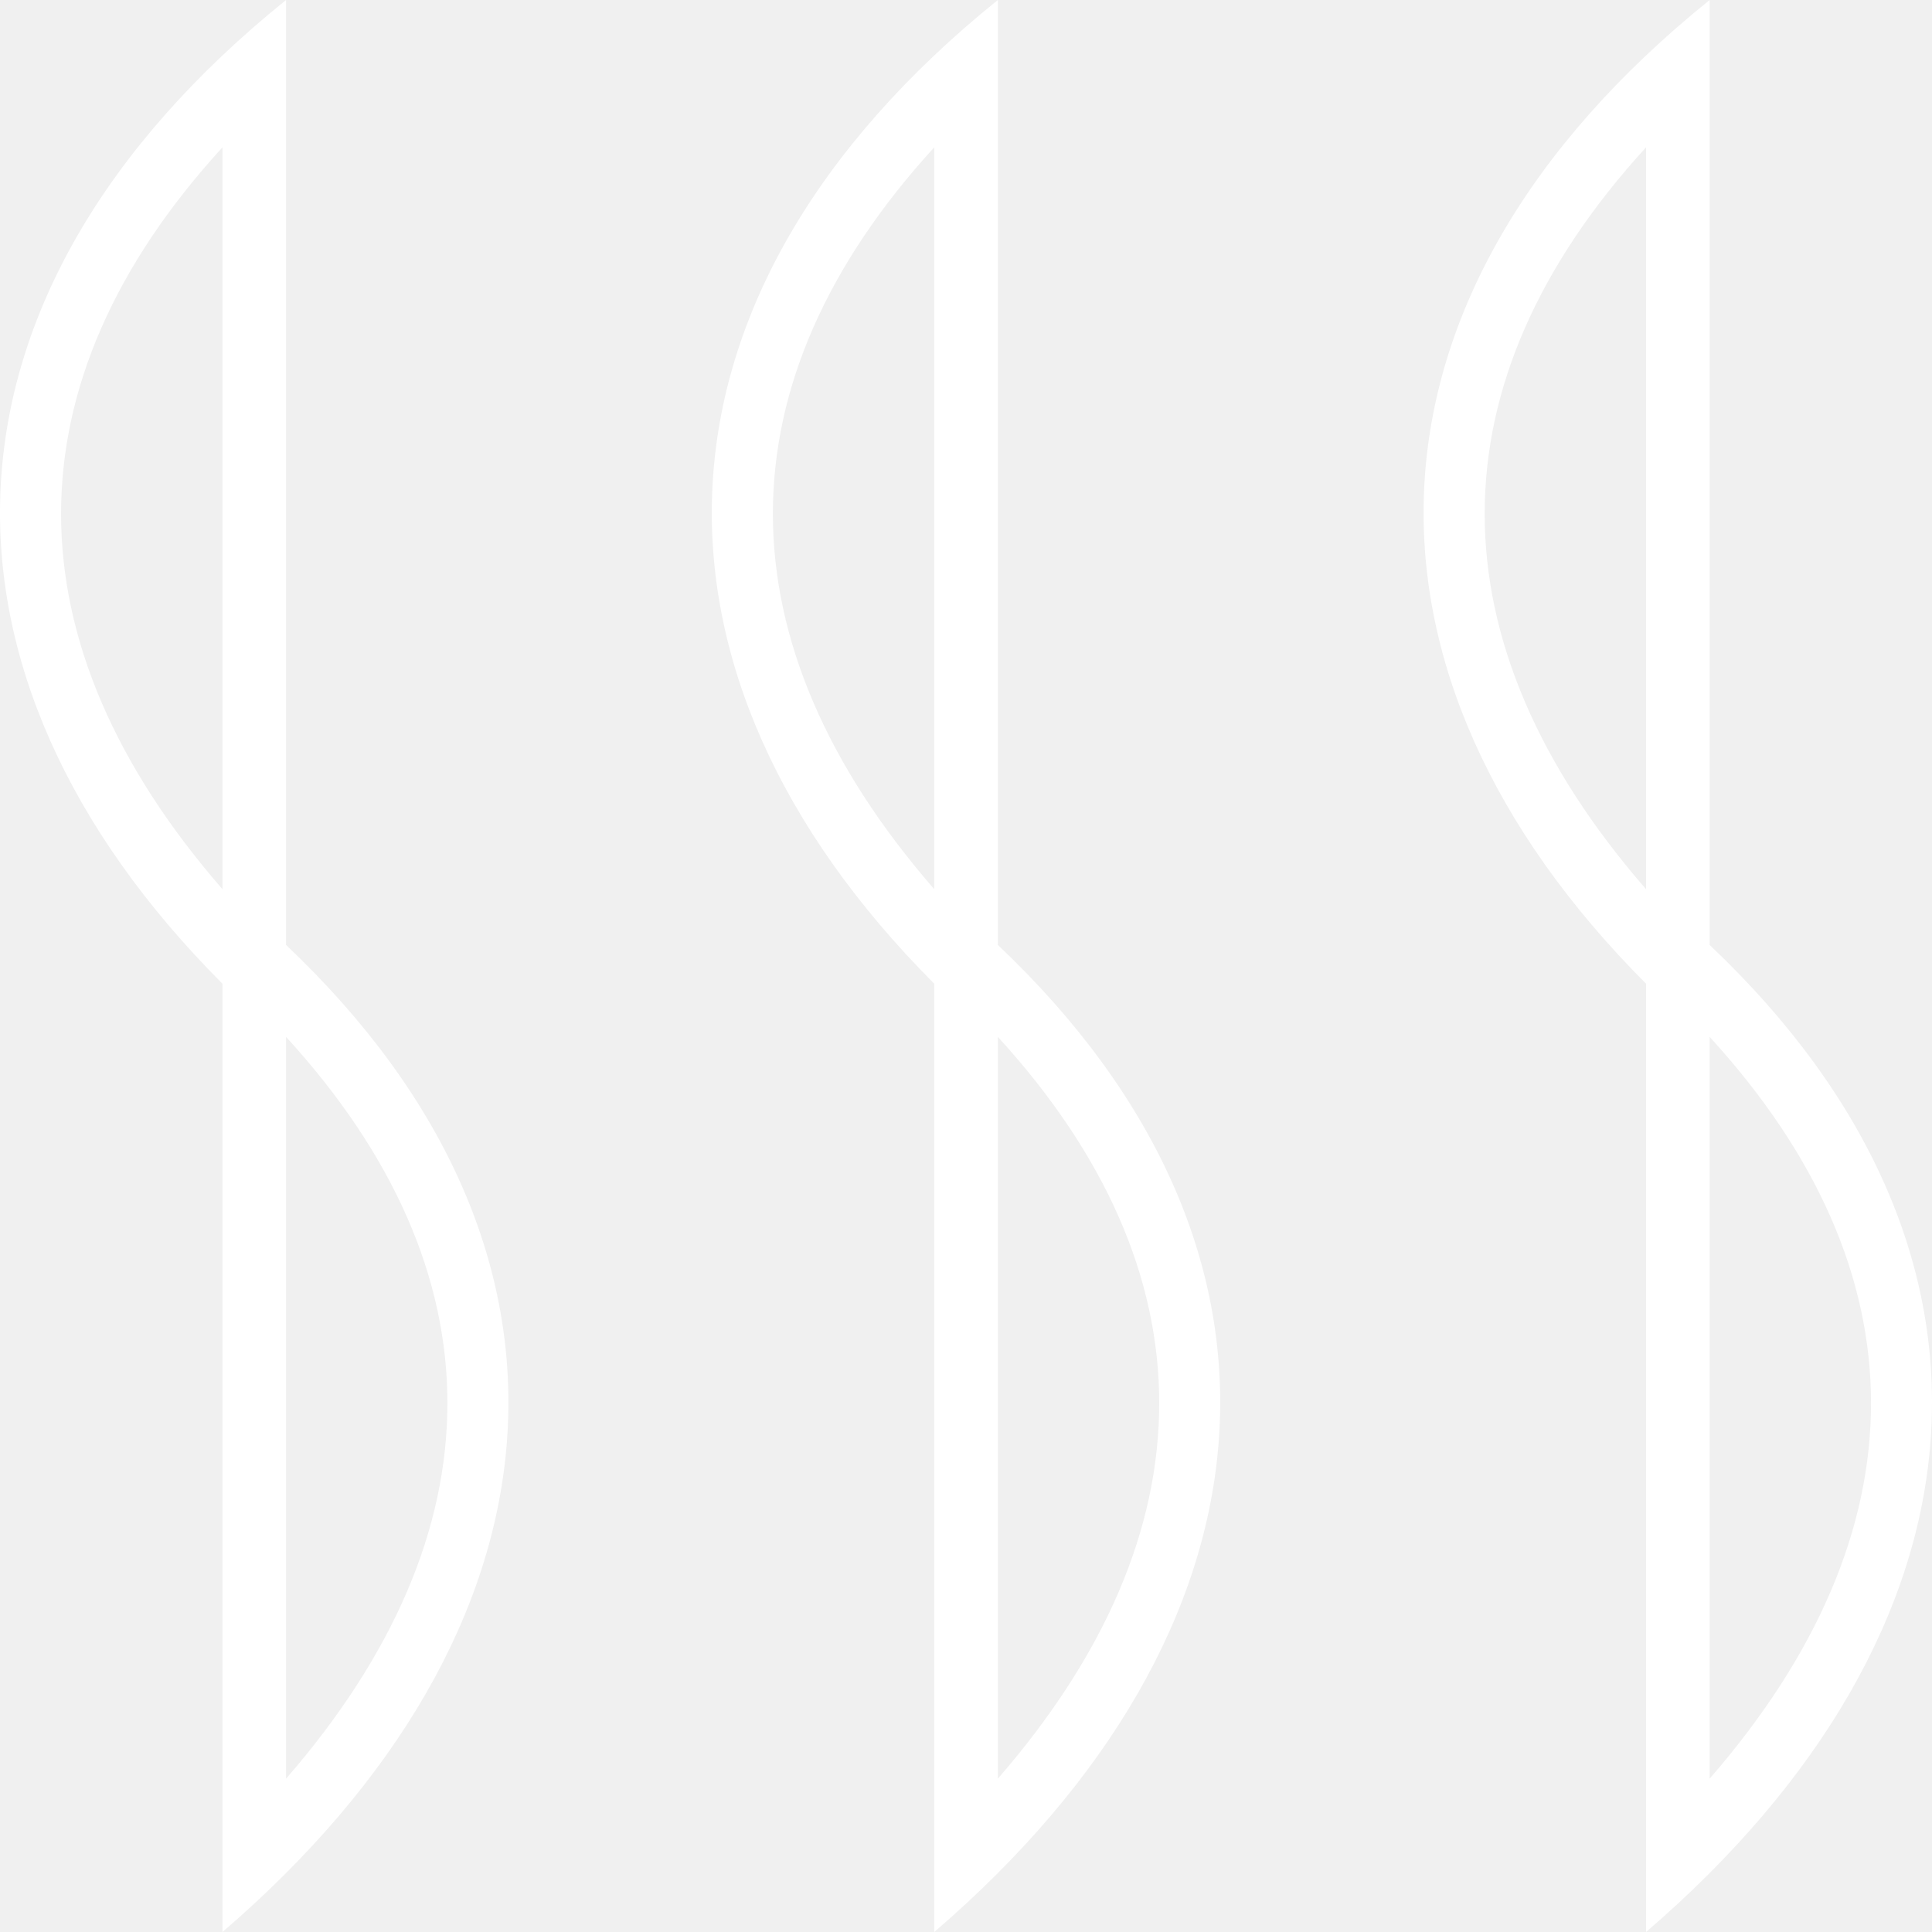
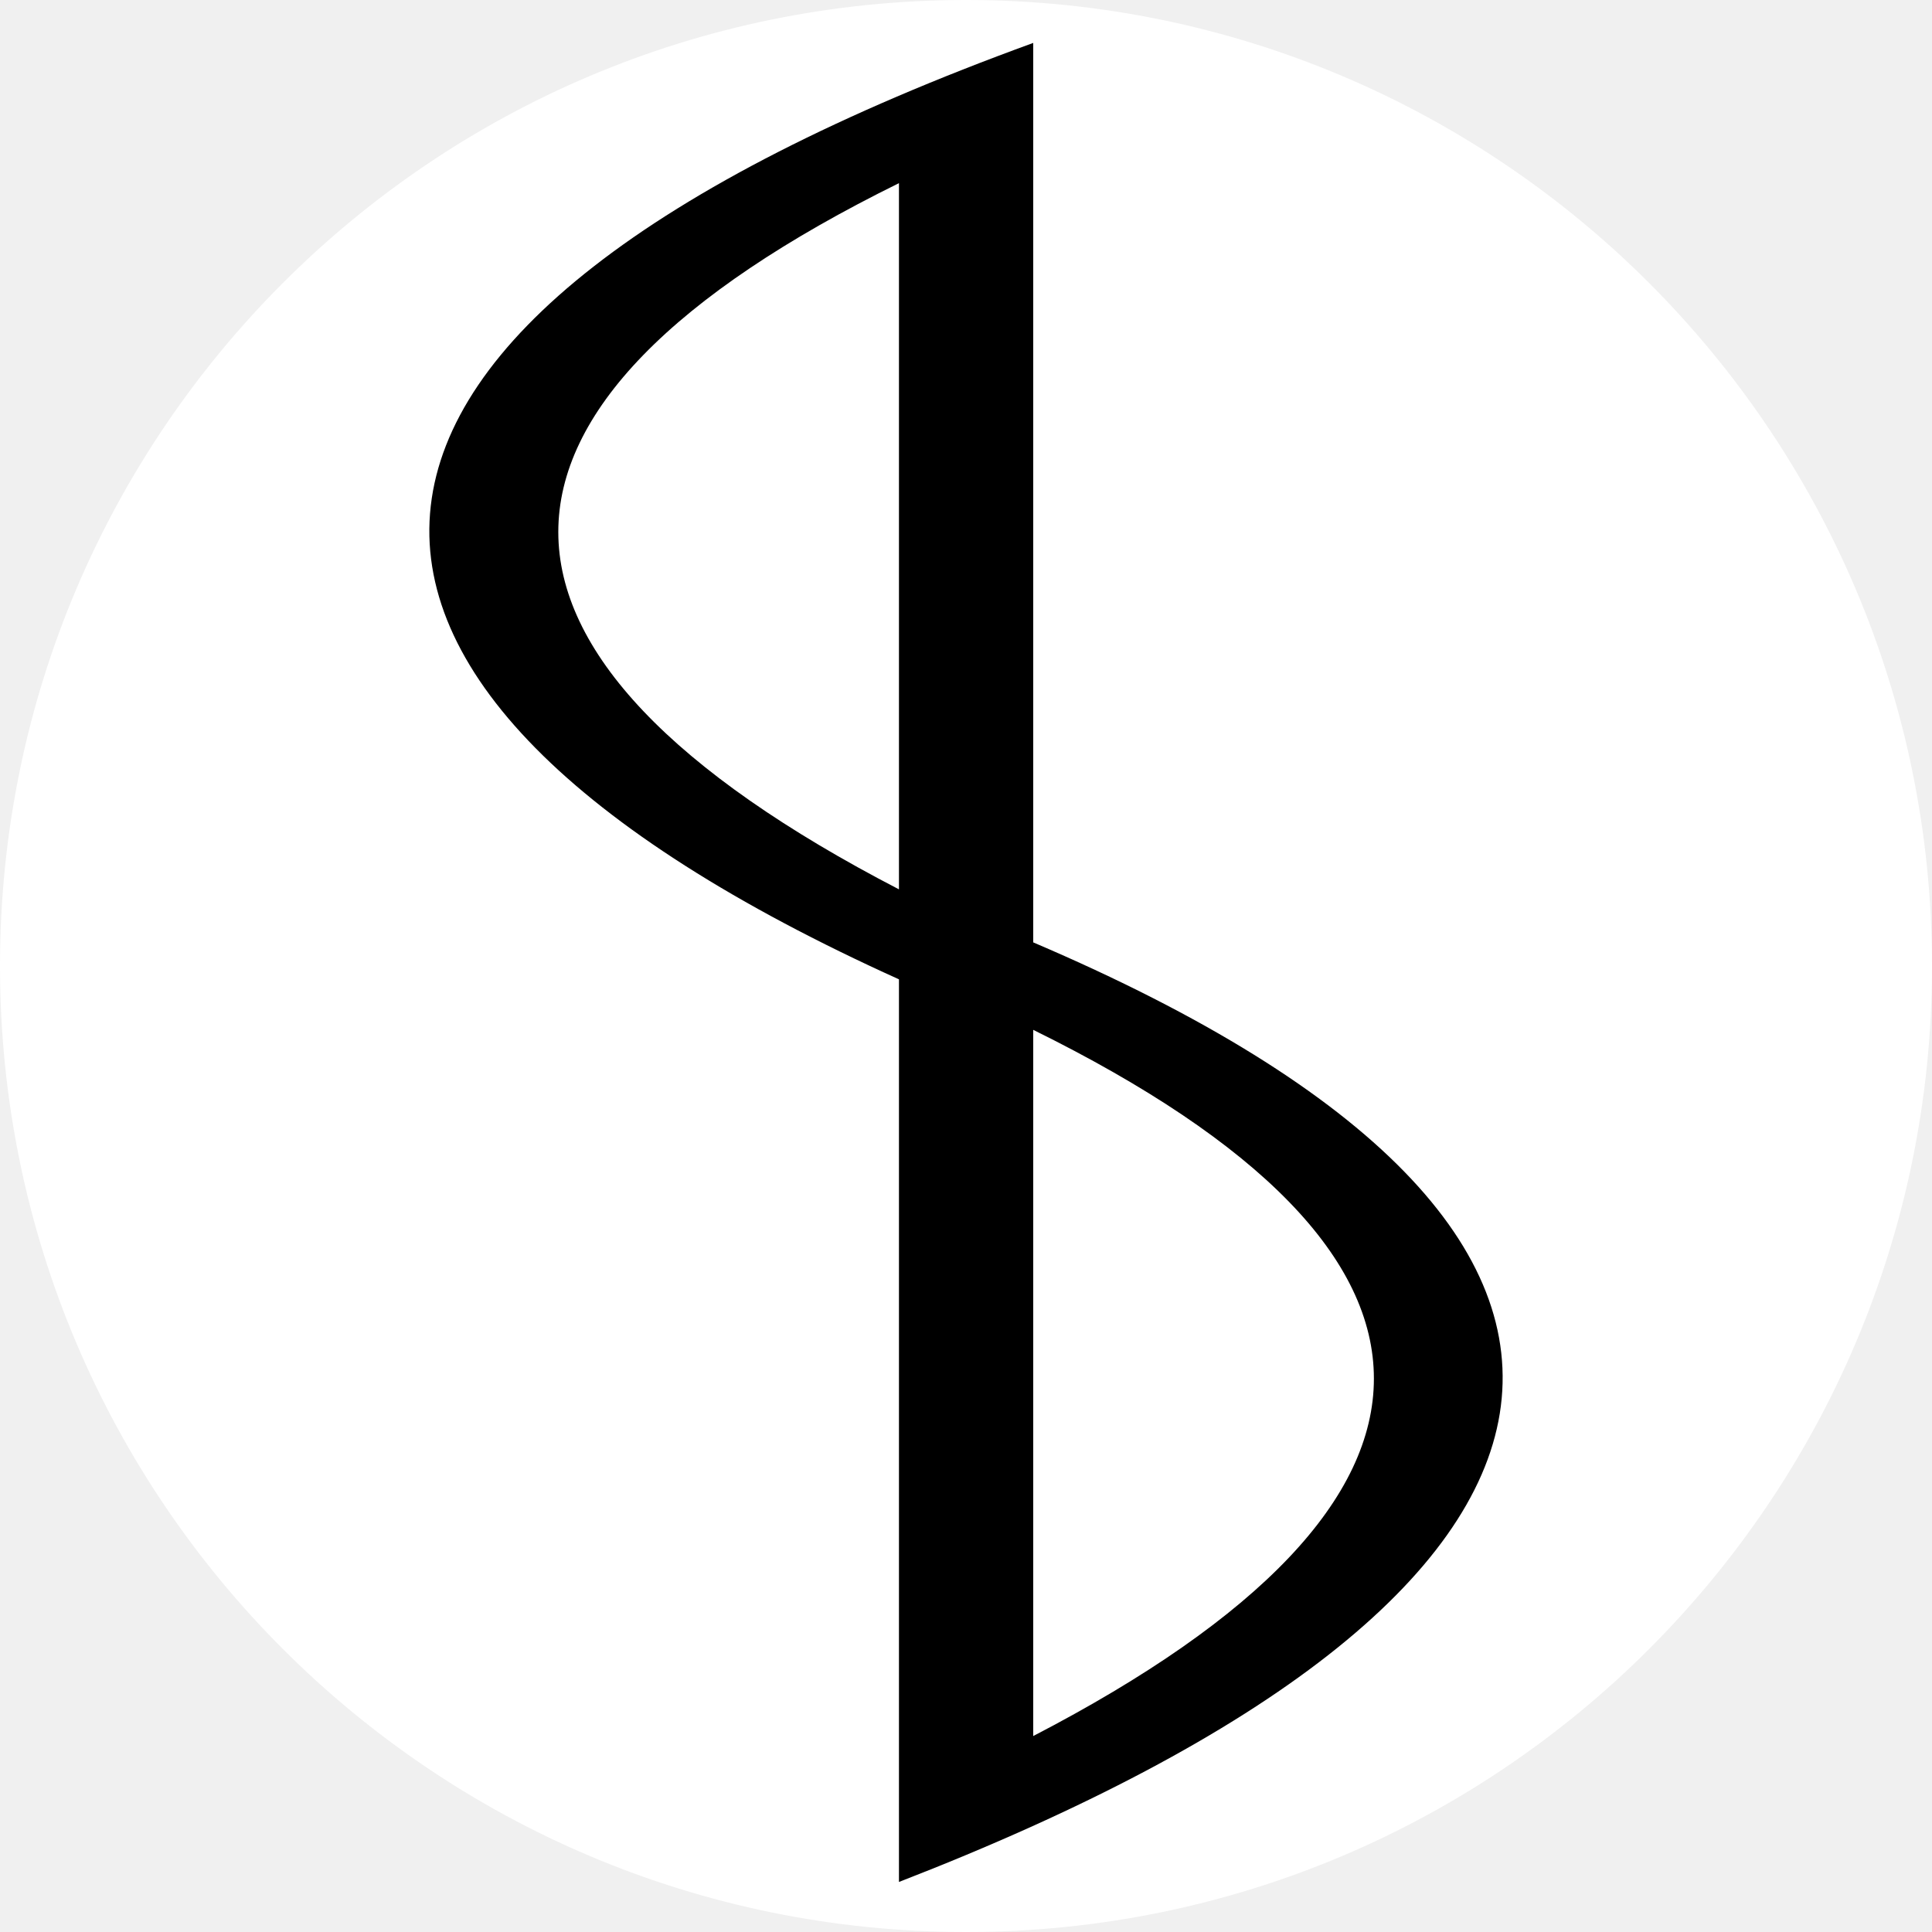
<svg xmlns="http://www.w3.org/2000/svg" width="40" height="40" viewBox="0 0 40 40" fill="none">
-   <path d="M5.922 0V19.564C12.615 25.897 11.869 33.756 4.606 40V20.367C-1.802 13.945 -1.67 6.121 5.922 0ZM4.606 3.05C0.151 7.92 0.151 13.292 4.606 18.41V3.05ZM5.922 36.826C10.377 31.702 10.377 26.337 5.922 21.467V36.826Z" fill="white" />
-   <path d="M20.659 0V19.564C27.352 25.897 26.606 33.756 19.343 40V20.367C12.935 13.945 13.067 6.121 20.659 0ZM19.343 3.05C14.888 7.92 14.888 13.292 19.343 18.41V3.05ZM20.659 36.826C25.114 31.702 25.114 26.337 20.659 21.467V36.826Z" fill="white" />
-   <path d="M35.396 0V19.564C42.089 25.897 41.343 33.756 34.08 40V20.367C27.672 13.945 27.804 6.121 35.396 0ZM34.08 3.05C29.625 7.92 29.625 13.292 34.08 18.41V3.05ZM35.396 36.826C39.851 31.702 39.851 26.337 35.396 21.467V36.826Z" fill="white" />
+   <circle cx="20" cy="20" r="20" fill="white" />
+   <path d="M21.392 0.889V19.511C35.521 25.54 33.946 33.02 18.612 38.964V20.276C5.085 14.162 5.363 6.715 21.392 0.889ZM18.612 3.792C9.208 8.428 9.208 13.541 18.612 18.413V3.792ZM21.392 35.943C30.796 31.065 30.796 25.958 21.392 21.322V35.943Z" fill="black" />
</svg>
